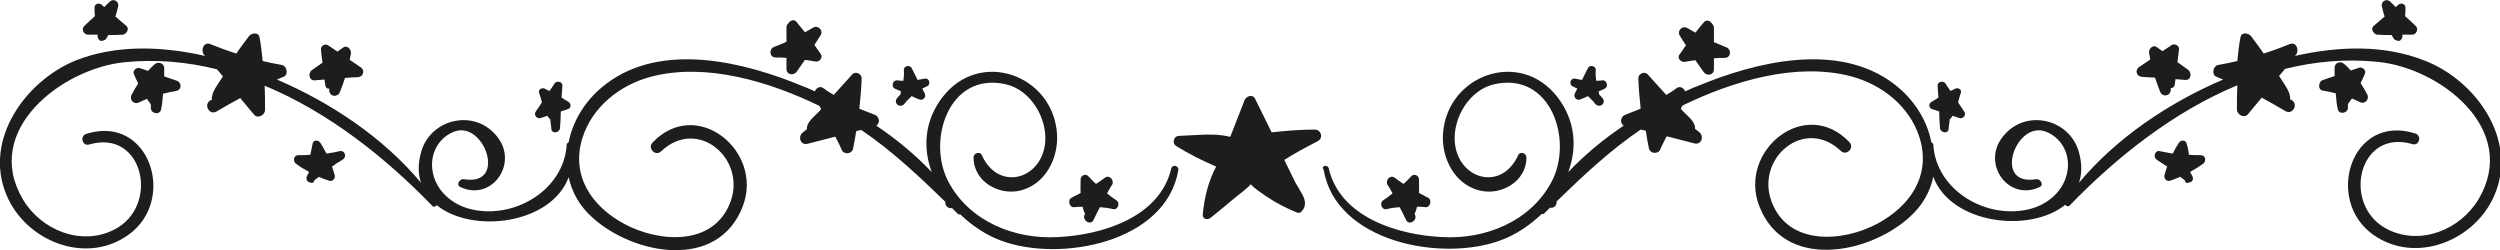
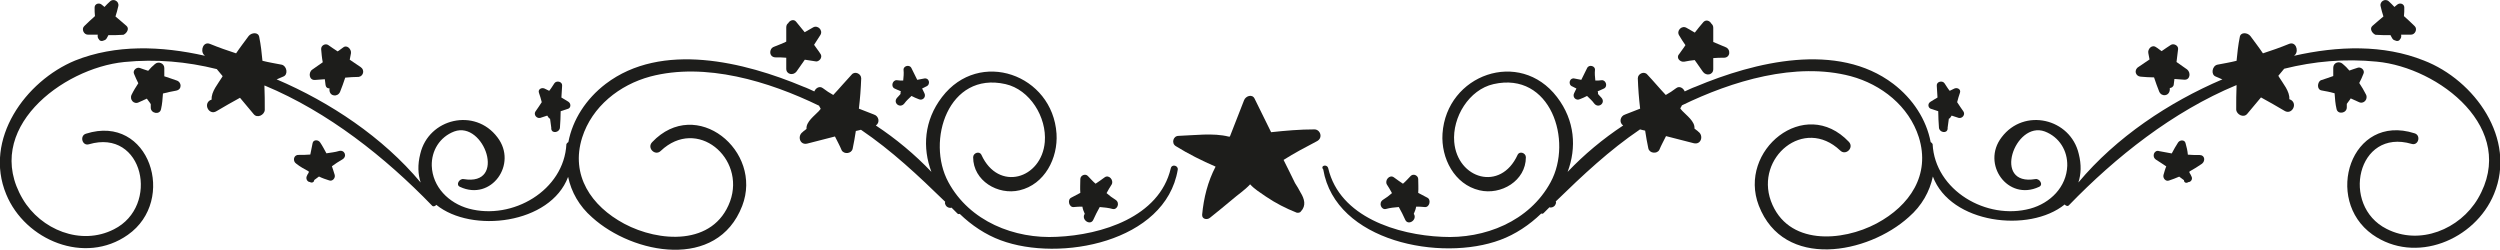
- <svg xmlns="http://www.w3.org/2000/svg" version="1.1" id="Layer_1" x="0px" y="0px" viewBox="0 0 634.8 63.4" style="enable-background:new 0 0 634.8 63.4;" xml:space="preserve">
+ <svg xmlns="http://www.w3.org/2000/svg" version="1.1" id="Layer_1" x="0px" y="0px" viewBox="-900.5 411 2048 204.7" style="enable-background:new -900.5 411 2048 204.7;" xml:space="preserve">
  <style type="text/css">
	.st0{fill:#1D1D1B;}
</style>
  <g>
-     <path class="st0" d="M333.9,32.9c-3.7,0-7.3,0.3-11,0.7c-1.4-2.8-2.8-5.7-4.2-8.5c-0.6-1.3-2.3-0.7-2.7,0.4   c-1.2,3.1-2.4,6.1-3.6,9.2c-0.1,0-0.2,0-0.3,0c-3.9-1-8.8-0.3-12.7-0.2c-1.4,0-1.9,1.9-0.7,2.6c3.2,2,6.6,3.7,10.1,5.2   c-2,3.8-3,7.9-3.4,12.2c-0.1,1.2,1.3,1.4,2,0.8c1.9-1.5,3.8-3.1,5.6-4.6c1.5-1.3,3.2-2.4,4.6-3.9c1.1,1.2,2.7,2.2,4,3.1   c2.5,1.7,5.1,3,7.8,4.1c0.4,0.1,0.9,0,1.1-0.3c1.4-1.5,0.9-3.2-0.1-4.8c-0.4-0.8-0.9-1.6-1.4-2.4c-1-2-1.9-3.9-2.9-5.9   c2.7-1.7,5.5-3.2,8.4-4.7C336.2,35.1,335.4,32.9,333.9,32.9z" />
-     <path class="st0" d="M297.4,42.8c-2.9,12.4-17.6,16.9-28.9,17.4c-10.8,0.6-22.2-3.9-27.6-13.9c-5.7-10.5,0-28.2,14.5-24.9   c6.2,1.4,10.5,8.4,10,14.7c-0.8,9.4-11.8,12.7-16.1,3.3c-0.5-1.1-2.1-0.5-2.1,0.6c0,6,6.3,9.7,11.8,8.4c6.4-1.5,9.8-8.2,9.4-14.4   c-1-15-19.6-21.7-29.1-9.3c-4.6,6-5,12.9-2.7,19c-4.2-4.4-9-8.4-14.1-11.8c1.1-0.7,0.8-2.4-0.5-2.8c-1.3-0.5-2.6-1-3.8-1.5   c0.3-2.6,0.5-5.1,0.6-7.7c0-1.2-1.6-1.9-2.4-1c-1.6,1.7-3.1,3.5-4.7,5.2c-0.9-0.5-1.8-1.1-2.6-1.7c-0.9-0.7-1.9,0-2.2,0.8   c-0.9-0.4-1.9-0.9-2.8-1.2c-15-6.3-36-11.5-50.2-0.7c-5,3.8-8.4,9.1-9.5,14.8c-0.2,0.1-0.4,0.3-0.5,0.5   c-0.6,11.8-13.7,19.4-24.8,16.4c-5.1-1.4-9.2-5.5-9.4-10.9c-0.1-3.8,2-7.3,5.7-8.7c7.6-2.8,13.5,14,2.4,12.1   c-1.1-0.2-2.1,1.5-0.9,2c7.9,3.7,14.7-5.8,9.5-12.6c-5.7-7.6-17.5-4.8-19.6,4.2c-0.7,2.8-0.6,5.2,0.1,7.3   c-9.6-11.5-23-20.4-36.6-26.2c0.6-0.2,1.1-0.5,1.7-0.7c1.3-0.5,0.9-2.7-0.4-3c-1.6-0.3-3.3-0.6-4.9-1c-0.2-2-0.4-4-0.8-6   c-0.2-1.4-2-1.2-2.7-0.3c-1.1,1.5-2.2,2.9-3.2,4.4c-2.2-0.7-4.4-1.5-6.6-2.4c-1.7-0.7-2.5,1.6-1.6,2.7c0.1,0.1,0.2,0.2,0.3,0.3   c-11.1-2.5-22.7-2.9-33,1.2C6.5,20.6-4.2,35.4,1.6,49.4c4.8,11.7,20,18,30.9,10.3C45.1,50.9,38,28.9,21.9,34   c-1.7,0.5-1,3.2,0.7,2.7c13.9-4.1,18.1,15.7,6.4,21.6c-8.4,4.3-18.6,0.1-23.2-7.7C-4.6,33,15.8,17.4,31.6,15.8   c8.1-0.8,15.9-0.1,23.5,1.8c0.5,0.6,1,1.2,1.5,1.8c-0.1,0.1-0.1,0.2-0.2,0.3c-0.9,1.5-2.8,3.7-2.6,5.6c-0.1,0.1-0.2,0.1-0.4,0.2   c-1.8,1.1-0.2,3.9,1.6,2.8c2-1.2,4-2.3,6-3.4c1.2,1.4,2.3,2.8,3.5,4.2c0.9,1.1,2.7,0.2,2.8-1.1c0-2.1,0-4.1-0.1-6.2   c0,0,0.1,0,0.1,0c16.1,6.7,30.6,18.2,42.5,30.5c0.3,0.4,0.9,0.1,1.1-0.2c9,7.3,29,4.9,33.5-7.1c0.8,3.8,2.8,7.4,6.1,10.3   c10.4,9.4,31.8,13.5,38.1-2.9c5.4-14-11.7-28-22.9-16.2c-1.4,1.5,0.8,3.6,2.2,2.2c9.2-8.7,21.6,1.8,17.6,12.8   c-4.2,11.4-18.1,10.4-26.9,5.7c-8.4-4.5-13.7-12.3-10.7-21.9c2.5-7.9,9.5-13.4,17.3-15.5c14-3.7,30.1,1.2,42.9,7.4   c0.1,0.3,0.3,0.5,0.4,0.8c-0.2,0.2-0.3,0.4-0.5,0.6c-1,1.1-3.3,2.7-3.1,4.5c-0.3,0.3-0.7,0.5-1,0.8c-1.4,1-0.7,3.4,1.2,2.9   c2.3-0.6,4.7-1.2,7-1.8c0.6,1.2,1.2,2.3,1.7,3.5c0.6,1.1,2.5,0.9,2.8-0.4c0.3-1.5,0.6-3,0.8-4.5c0.4-0.1,0.9-0.2,1.3-0.3   c7.8,5.3,14.5,11.6,21.4,18.3c-0.1,0.2-0.1,0.4,0,0.6c0.2,0.5,0.4,0.7,0.9,0.9c0.3,0.1,0.5,0.1,0.7,0c0.5,0.5,1,1,1.5,1.5   c0.2,0.2,0.4,0.2,0.6,0.1c3,2.9,6.6,5.3,10.4,6.7c15,5.6,41.9,0.5,45-17.9C299.4,42.1,297.7,41.6,297.4,42.8z" />
-     <path class="st0" d="M44.9,20.5c-1.1-0.4-2.1-0.7-3.2-1.1c0-0.7,0-1.4,0-2.1c0-1.2-1.5-1.8-2.4-1c-0.6,0.5-1.2,1.1-1.7,1.7   c-0.7-0.2-1.4-0.5-2.1-0.7c-0.8-0.3-1.9,0.6-1.5,1.5c0.3,0.8,0.7,1.6,1.1,2.4c-0.6,0.9-1.2,1.9-1.7,2.9c-0.6,1.2,0.6,2.6,1.9,1.9   c0.7-0.3,1.3-0.6,2-0.9c0.3,0.5,0.7,0.9,1,1.4c0,0.3,0,0.6,0,0.9c0,1.5,2.3,1.9,2.6,0.4c0.3-1.3,0.4-2.7,0.5-4   c1.1-0.3,2.2-0.5,3.3-0.7C46.3,22.8,46.1,20.9,44.9,20.5z" />
-     <path class="st0" d="M91.6,17.1c-0.9-0.6-1.9-1.3-2.8-1.9c0.1-0.5,0.2-1,0.3-1.6c0.2-1-1-2.3-2-1.5c-0.5,0.3-0.9,0.7-1.4,1   c-0.8-0.5-1.6-1.1-2.4-1.6c-0.7-0.5-1.9,0.1-1.8,1.1c0.1,1.1,0.2,2.2,0.4,3.3l-2.7,1.9c-1,0.7-0.8,2.7,0.7,2.6   c0.8-0.1,1.7-0.1,2.5-0.2c0.1,0.5,0.1,1,0.2,1.5c0.1,0.6,0.5,0.9,1,0.8c0,0.2,0,0.3,0,0.5c0.1,1.6,2.1,1.8,2.7,0.4   c0.5-1.2,0.9-2.4,1.3-3.6c1.1-0.1,2.3-0.2,3.4-0.2C92.3,19.4,92.7,17.8,91.6,17.1z" />
-     <path class="st0" d="M208.4,13.7c-0.5-0.8-1.1-1.5-1.6-2.3c0.5-0.8,1.1-1.7,1.6-2.5c0.7-1.2-0.7-2.6-1.9-1.9   c-0.7,0.4-1.4,0.8-2.1,1.2c-0.7-0.9-1.5-1.8-2.2-2.7c-0.6-0.7-1.6-0.3-2,0.4c-0.3,0.2-0.5,0.6-0.5,1.1c0,1.2,0,2.4,0,3.6   c-1,0.5-2.1,0.9-3.1,1.3c-1.4,0.5-1.3,2.7,0.4,2.7c0.9,0,1.8,0,2.7,0.1c0,0.9,0,1.8,0,2.8c0,1.5,1.8,1.8,2.6,0.7c0.7-1,1.4-2,2.1-3   c0.9,0.1,1.7,0.3,2.6,0.4C207.9,15.9,209.1,14.7,208.4,13.7z" />
-     <path class="st0" d="M283.4,50.8c-0.8-0.5-1.6-1.1-2.3-1.7c0.4-0.7,0.8-1.5,1.3-2.2c0.6-1.1-0.7-2.6-1.8-1.8   c-0.8,0.6-1.5,1.1-2.3,1.6c-0.7-0.6-1.3-1.3-2-2c-0.7-0.7-1.9-0.1-1.9,0.8c0,1.1-0.1,2.3,0,3.5c-0.8,0.4-1.5,0.8-2.3,1.2   c-1.1,0.5-0.6,2.6,0.7,2.4c0.7-0.1,1.4-0.1,2.1-0.1c0.1,0.6,0.3,1.2,0.6,1.8c0,0.1,0,0.1-0.1,0.2c-0.7,1.5,1.6,2.9,2.3,1.3   c0.5-1.1,1-2.1,1.6-3.2c1.1,0.1,2.2,0.2,3.3,0.5C283.8,53.4,284.6,51.6,283.4,50.8z" />
-     <path class="st0" d="M86.1,38.4c-1,0.3-2.1,0.4-3.2,0.6c-0.5-0.9-1-1.9-1.6-2.8c-0.5-0.7-1.7-0.7-1.9,0.2c-0.2,1-0.4,2-0.6,2.9   c-1,0.1-2,0.1-3,0.1c-1.3,0-1.5,1.6-0.6,2.2c1,0.8,2.1,1.4,3.2,2c0,0.1,0,0.2,0,0.3c-0.2,0.3-0.4,0.6-0.5,0.9   c-0.3,0.7,0.2,1.5,0.8,1.5c0.4,0.3,1.1,0.1,1.1-0.5c0.4-0.3,0.8-0.6,1.2-0.9c0.8,0.4,1.7,0.7,2.6,1c0.8,0.3,1.6-0.6,1.4-1.4   c-0.2-0.8-0.5-1.5-0.7-2.2c0.8-0.6,1.7-1.2,2.6-1.7C88.3,39.8,87.5,38,86.1,38.4z" />
-     <path class="st0" d="M32.1,6.6c-0.9-0.8-1.9-1.6-2.8-2.4c0.3-0.9,0.5-1.7,0.7-2.6c0.3-1.2-1.2-2.1-2.1-1.2c-0.5,0.5-1,0.9-1.4,1.4   c-0.2-0.2-0.5-0.4-0.7-0.6c-0.7-0.6-1.8-0.2-1.8,0.7c0,0.8,0,1.5,0.1,2.2c-0.9,0.8-1.8,1.6-2.7,2.5c-0.8,0.7-0.2,2.2,0.9,2.2   c0.8,0,1.7,0,2.5,0l0,0c-0.1,0.5,0,0.9,0.3,1.2c0.2,0.4,0.7,0.5,1.1,0.3c0.3-0.1,0.6-0.2,0.8-0.5c0.2-0.3,0.3-0.6,0.5-0.9   c1.3,0,2.5,0,3.8-0.1C32.2,8.5,32.9,7.3,32.1,6.6z" />
-     <path class="st0" d="M144.4,25.9c-0.6-0.4-1.2-0.7-1.8-1.1l0.2-3c0.1-1.1-1.5-1.4-2-0.6c-0.4,0.6-0.8,1.3-1.3,1.9   c-0.4-0.2-0.8-0.4-1.2-0.6c-0.7-0.3-1.7,0.2-1.4,1.1c0.3,0.8,0.5,1.6,0.7,2.4c-0.5,0.8-1.1,1.6-1.6,2.4c-0.5,0.8,0.3,1.8,1.2,1.6   c0.6-0.2,1.2-0.4,1.8-0.6c0.1,0.2,0.3,0.4,0.4,0.6c0.1,0.1,0.2,0.2,0.3,0.2c0.1,0.8,0.2,1.5,0.3,2.3c0,0,0,0,0,0h0   c0,0.1,0,0.2,0,0.3c0.2,1.3,2.1,0.9,2.2-0.3c0.1-1.4,0.2-2.8,0.2-4.2c0.6-0.2,1.2-0.4,1.8-0.6C145,27.5,145.1,26.4,144.4,25.9z" />
-     <path class="st0" d="M234.6,20c-0.5,0.1-1,0.2-1.6,0.3c-0.5-1-1-2-1.5-3c-0.5-1-2.1-0.5-2,0.5c0.1,0.9,0,1.8-0.1,2.7   c-0.5,0-1.1,0-1.6-0.1c-1.1-0.1-1.6,1.6-0.6,2.1c0.5,0.2,1,0.5,1.6,0.7c-0.1,0.2-0.1,0.3-0.1,0.5c0,0.1,0,0.1,0,0.2   c-0.3,0.3-0.6,0.7-0.9,1c-1.1,1.3,0.8,2.8,1.9,1.4c0.5-0.7,1.2-1.3,1.8-1.9c0.6,0.3,1.2,0.6,1.8,0.8c1,0.5,2-0.5,1.5-1.5   c-0.2-0.4-0.4-0.8-0.6-1.2c0.3-0.2,0.7-0.3,1-0.5C236.5,21.6,236.1,19.6,234.6,20z" />
-     <path class="st0" d="M337.4,42.8c2.9,12.4,17.6,16.9,28.9,17.4c10.8,0.6,22.2-3.9,27.6-13.9c5.7-10.5,0-28.2-14.5-24.9   c-6.2,1.4-10.5,8.4-10,14.7c0.8,9.4,11.8,12.7,16.1,3.3c0.5-1.1,2.1-0.5,2.1,0.6c0,6-6.3,9.7-11.8,8.4c-6.4-1.5-9.8-8.2-9.4-14.4   c1-15,19.6-21.7,29.1-9.3c4.6,6,5,12.9,2.7,19c4.2-4.4,9-8.4,14.1-11.8c-1.1-0.7-0.8-2.4,0.5-2.8c1.3-0.5,2.6-1,3.8-1.5   c-0.3-2.6-0.5-5.1-0.6-7.7c0-1.2,1.6-1.9,2.4-1c1.6,1.7,3.1,3.5,4.7,5.2c0.9-0.5,1.8-1.1,2.6-1.7c0.9-0.7,1.9,0,2.2,0.8   c0.9-0.4,1.9-0.9,2.8-1.2c15-6.3,36-11.5,50.2-0.7c5,3.8,8.4,9.1,9.5,14.8c0.2,0.1,0.4,0.3,0.5,0.5c0.6,11.8,13.7,19.4,24.8,16.4   c5.1-1.4,9.2-5.5,9.4-10.9c0.1-3.8-2-7.3-5.7-8.7c-7.6-2.8-13.5,14-2.4,12.1c1.1-0.2,2.1,1.5,0.9,2c-7.9,3.7-14.7-5.8-9.5-12.6   c5.7-7.6,17.5-4.8,19.6,4.2c0.7,2.8,0.6,5.2-0.1,7.3c9.6-11.5,23-20.4,36.6-26.2c-0.6-0.2-1.1-0.5-1.7-0.7c-1.3-0.5-0.9-2.7,0.4-3   c1.6-0.3,3.3-0.6,4.9-1c0.2-2,0.4-4,0.8-6c0.2-1.4,2-1.2,2.7-0.3c1.1,1.5,2.2,2.9,3.2,4.4c2.2-0.7,4.4-1.5,6.6-2.4   c1.7-0.7,2.5,1.6,1.6,2.7c-0.1,0.1-0.2,0.2-0.3,0.3c11.1-2.5,22.7-2.9,33,1.2c12.9,5,23.6,19.9,17.8,33.9   c-4.8,11.7-20,18-30.9,10.3c-12.5-8.9-5.5-30.9,10.7-25.7c1.7,0.5,1,3.2-0.7,2.7c-13.9-4.1-18.1,15.7-6.4,21.6   c8.4,4.3,18.6,0.1,23.2-7.7c10.4-17.7-9.9-33.3-25.7-34.8c-8.1-0.8-15.9-0.1-23.5,1.8c-0.5,0.6-1,1.2-1.5,1.8   c0.1,0.1,0.1,0.2,0.2,0.3c0.9,1.5,2.8,3.7,2.6,5.6c0.1,0.1,0.2,0.1,0.4,0.2c1.8,1.1,0.2,3.9-1.6,2.8c-2-1.2-4-2.3-6-3.4   c-1.2,1.4-2.3,2.8-3.5,4.2c-0.9,1.1-2.7,0.2-2.8-1.1c0-2.1,0-4.1,0.1-6.2c0,0-0.1,0-0.1,0c-16.1,6.7-30.6,18.2-42.5,30.5   c-0.3,0.4-0.9,0.1-1.1-0.2c-9,7.3-29,4.9-33.5-7.1c-0.8,3.8-2.8,7.4-6.1,10.3c-10.4,9.4-31.8,13.5-38.1-2.9   c-5.4-14,11.7-28,22.9-16.2c1.4,1.5-0.8,3.6-2.2,2.2c-9.2-8.7-21.6,1.8-17.6,12.8c4.2,11.4,18.1,10.4,26.9,5.7   c8.4-4.5,13.7-12.3,10.7-21.9c-2.5-7.9-9.5-13.4-17.3-15.5c-14-3.7-30.1,1.2-42.9,7.4c-0.1,0.3-0.3,0.5-0.4,0.8   c0.2,0.2,0.3,0.4,0.5,0.6c1,1.1,3.3,2.7,3.1,4.5c0.3,0.3,0.7,0.5,1,0.8c1.4,1,0.7,3.4-1.2,2.9c-2.3-0.6-4.7-1.2-7-1.8   c-0.6,1.2-1.2,2.3-1.7,3.5c-0.6,1.1-2.5,0.9-2.8-0.4c-0.3-1.5-0.6-3-0.8-4.5c-0.4-0.1-0.9-0.2-1.3-0.3   c-7.8,5.3-14.5,11.6-21.4,18.3c0.1,0.2,0.1,0.4,0,0.6c-0.2,0.5-0.4,0.7-0.9,0.9c-0.3,0.1-0.5,0.1-0.7,0c-0.5,0.5-1,1-1.5,1.5   c-0.2,0.2-0.4,0.2-0.6,0.1c-3,2.9-6.6,5.3-10.4,6.7c-15,5.6-41.9,0.5-45-17.9C335.3,42.1,337.1,41.6,337.4,42.8z" />
-     <path class="st0" d="M589.8,23c1.1,0.2,2.2,0.4,3.3,0.7c0.1,1.4,0.2,2.7,0.5,4c0.3,1.5,2.6,1.1,2.6-0.4c0-0.3,0-0.6,0-0.9   c0.3-0.5,0.7-0.9,1-1.4c0.7,0.3,1.3,0.6,2,0.9c1.3,0.7,2.5-0.7,1.9-1.9c-0.5-1-1.1-2-1.7-2.9c0.4-0.8,0.8-1.6,1.1-2.4   c0.4-0.9-0.7-1.8-1.5-1.5c-0.7,0.2-1.4,0.5-2.1,0.7c-0.5-0.6-1.1-1.2-1.7-1.7c-0.9-0.8-2.4-0.3-2.4,1c0,0.7,0,1.4,0,2.1   c-1.1,0.4-2.1,0.7-3.2,1.1C588.7,20.9,588.5,22.8,589.8,23z" />
-     <path class="st0" d="M543.8,19.5c1.1,0.1,2.3,0.2,3.4,0.2c0.4,1.2,0.8,2.4,1.3,3.6c0.6,1.4,2.5,1.2,2.7-0.4c0-0.2,0-0.3,0-0.5   c0.4,0,0.9-0.3,1-0.8c0.1-0.5,0.1-1,0.2-1.5c0.8,0.1,1.7,0.1,2.5,0.2c1.5,0.1,1.7-1.8,0.7-2.6l-2.7-1.9c0.1-1.1,0.3-2.2,0.4-3.3   c0.1-0.9-1.1-1.5-1.8-1.1c-0.8,0.5-1.6,1.1-2.4,1.6c-0.5-0.3-0.9-0.7-1.4-1c-1.1-0.8-2.2,0.5-2,1.5c0.1,0.5,0.2,1,0.3,1.6   c-0.9,0.6-1.9,1.3-2.8,1.9C542,17.8,542.5,19.4,543.8,19.5z" />
-     <path class="st0" d="M427.9,15.7c0.9-0.2,1.7-0.3,2.6-0.4c0.7,1,1.4,2,2.1,3c0.8,1.1,2.6,0.8,2.6-0.7c0-0.9,0-1.8,0-2.8   c0.9-0.1,1.8-0.1,2.7-0.1c1.7,0,1.8-2.2,0.4-2.7c-1-0.4-2.1-0.9-3.1-1.3c0-1.2,0-2.4,0-3.6c0-0.5-0.2-0.8-0.5-1.1   c-0.4-0.7-1.3-1.1-2-0.4c-0.8,0.9-1.5,1.8-2.2,2.7c-0.7-0.4-1.4-0.8-2.1-1.2c-1.2-0.7-2.6,0.7-1.9,1.9c0.5,0.9,1.1,1.7,1.6,2.5   c-0.5,0.8-1.1,1.5-1.6,2.3C425.7,14.7,426.8,15.9,427.9,15.7z" />
-     <path class="st0" d="M351.3,50.8c0.8-0.5,1.6-1.1,2.3-1.7c-0.4-0.7-0.8-1.5-1.3-2.2c-0.6-1.1,0.7-2.6,1.8-1.8   c0.8,0.6,1.5,1.1,2.3,1.6c0.7-0.6,1.3-1.3,2-2c0.7-0.7,1.9-0.1,1.9,0.8c0,1.1,0.1,2.3,0,3.5c0.8,0.4,1.5,0.8,2.3,1.2   c1.1,0.5,0.6,2.6-0.7,2.4c-0.7-0.1-1.4-0.1-2.1-0.1c-0.1,0.6-0.3,1.2-0.6,1.8c0,0.1,0,0.1,0.1,0.2c0.7,1.5-1.6,2.9-2.3,1.3   c-0.5-1.1-1-2.1-1.6-3.2c-1.1,0.1-2.2,0.2-3.3,0.5C350.9,53.4,350.1,51.6,351.3,50.8z" />
-     <path class="st0" d="M547.7,40.6c0.9,0.6,1.7,1.1,2.6,1.7c-0.3,0.7-0.5,1.5-0.7,2.2c-0.2,0.8,0.6,1.7,1.4,1.4   c0.9-0.3,1.7-0.6,2.6-1c0.4,0.3,0.8,0.6,1.2,0.9c0,0.7,0.7,0.8,1.1,0.5c0.7,0,1.2-0.8,0.8-1.5c-0.1-0.3-0.3-0.6-0.5-0.9   c0-0.1,0-0.2,0-0.3c1.1-0.6,2.2-1.3,3.2-2c0.9-0.7,0.7-2.2-0.6-2.2c-1,0-2,0-3-0.1c-0.1-1-0.3-2-0.6-2.9c-0.2-0.9-1.4-0.9-1.9-0.2   c-0.6,0.9-1.1,1.8-1.6,2.8c-1.1-0.2-2.1-0.4-3.2-0.6C547.3,38,546.5,39.8,547.7,40.6z" />
-     <path class="st0" d="M602.7,6.6c0.9-0.8,1.9-1.6,2.8-2.4c-0.3-0.9-0.5-1.7-0.7-2.6c-0.3-1.2,1.2-2.1,2.1-1.2c0.5,0.5,1,0.9,1.4,1.4   c0.2-0.2,0.5-0.4,0.7-0.6c0.7-0.6,1.8-0.2,1.8,0.7c0,0.8,0,1.5-0.1,2.2c0.9,0.8,1.8,1.6,2.7,2.5c0.8,0.7,0.2,2.2-0.9,2.2   c-0.8,0-1.7,0-2.5,0l0,0c0.1,0.5,0,0.9-0.3,1.2c-0.2,0.4-0.7,0.5-1.1,0.3c-0.3-0.1-0.6-0.2-0.8-0.5c-0.2-0.3-0.3-0.6-0.5-0.9   c-1.3,0-2.5,0-3.8-0.1C602.6,8.5,601.9,7.3,602.7,6.6z" />
-     <path class="st0" d="M490.4,25.9c0.6-0.4,1.2-0.7,1.8-1.1l-0.2-3c-0.1-1.1,1.5-1.4,2-0.6c0.4,0.6,0.8,1.3,1.3,1.9   c0.4-0.2,0.8-0.4,1.2-0.6c0.7-0.3,1.7,0.2,1.4,1.1c-0.3,0.8-0.5,1.6-0.7,2.4c0.5,0.8,1.1,1.6,1.6,2.4c0.5,0.8-0.3,1.8-1.2,1.6   c-0.6-0.2-1.2-0.4-1.8-0.6c-0.1,0.2-0.3,0.4-0.4,0.6c-0.1,0.1-0.2,0.2-0.3,0.2c-0.1,0.8-0.2,1.5-0.3,2.3c0,0,0,0,0,0h0   c0,0.1,0,0.2,0,0.3c-0.2,1.3-2.1,0.9-2.2-0.3c-0.1-1.4-0.2-2.8-0.2-4.2c-0.6-0.2-1.2-0.4-1.8-0.6C489.8,27.5,489.6,26.4,490.4,25.9   z" />
-     <path class="st0" d="M400.1,20c0.5,0.1,1,0.2,1.6,0.3c0.5-1,1-2,1.5-3c0.5-1,2.1-0.5,2,0.5c-0.1,0.9,0,1.8,0.1,2.7   c0.5,0,1.1,0,1.6-0.1c1.1-0.1,1.6,1.6,0.6,2.1c-0.5,0.2-1,0.5-1.6,0.7c0.1,0.2,0.1,0.3,0.1,0.5c0,0.1,0,0.1,0,0.2   c0.3,0.3,0.6,0.7,0.9,1c1.1,1.3-0.8,2.8-1.9,1.4c-0.5-0.7-1.2-1.3-1.8-1.9c-0.6,0.3-1.2,0.6-1.8,0.8c-1,0.5-2-0.5-1.5-1.5   c0.2-0.4,0.4-0.8,0.6-1.2c-0.3-0.2-0.7-0.3-1-0.5C398.2,21.6,398.7,19.6,400.1,20z" />
+     <path class="st0" d="M176.3,517c-11.9,0-23.5,1-35.5,2.3c-4.5-9-9-18.4-13.5-27.4c-1.9-4.2-7.4-2.3-8.7,1.3   c-3.9,10-7.7,19.7-11.6,29.7c-0.3,0-0.6,0-1,0c-12.6-3.2-28.4-1-41-0.6c-4.5,0-6.1,6.1-2.3,8.4c10.3,6.4,21.3,11.9,32.6,16.8   c-6.4,12.3-9.7,25.5-11,39.3c-0.3,3.9,4.2,4.5,6.4,2.6c6.1-4.8,12.3-10,18.1-14.8c4.8-4.2,10.3-7.7,14.8-12.6   c3.5,3.9,8.7,7.1,12.9,10c8.1,5.5,16.4,9.7,25.2,13.2c1.3,0.3,2.9,0,3.5-1c4.5-4.8,2.9-10.3-0.3-15.5c-1.3-2.6-2.9-5.2-4.5-7.7   c-3.2-6.4-6.1-12.6-9.4-19c8.7-5.5,17.7-10.3,27.1-15.2C183.7,524.1,181.1,517,176.3,517z" />
+     <path class="st0" d="M58.6,548.9c-9.4,40-56.8,54.5-93.2,56.1c-34.8,1.9-71.6-12.6-89-44.8c-18.4-33.9,0-90.9,46.8-80.3   c20,4.5,33.9,27.1,32.2,47.4c-2.6,30.3-38,41-51.9,10.6c-1.6-3.5-6.8-1.6-6.8,1.9c0,19.3,20.3,31.3,38,27.1   c20.6-4.8,31.6-26.4,30.3-46.4c-3.2-48.4-63.2-70-93.8-30c-14.8,19.3-16.1,41.6-8.7,61.3c-13.5-14.2-29-27.1-45.5-38   c3.5-2.3,2.6-7.7-1.6-9c-4.2-1.6-8.4-3.2-12.3-4.8c1-8.4,1.6-16.4,1.9-24.8c0-3.9-5.2-6.1-7.7-3.2c-5.2,5.5-10,11.3-15.2,16.8   c-2.9-1.6-5.8-3.5-8.4-5.5c-2.9-2.3-6.1,0-7.1,2.6c-2.9-1.3-6.1-2.9-9-3.9c-48.4-20.3-116.1-37.1-161.9-2.3   c-16.1,12.3-27.1,29.3-30.6,47.7c-0.6,0.3-1.3,1-1.6,1.6c-1.9,38-44.2,62.6-80,52.9c-16.4-4.5-29.7-17.7-30.3-35.1   c-0.3-12.3,6.4-23.5,18.4-28.1c24.5-9,43.5,45.1,7.7,39c-3.5-0.6-6.8,4.8-2.9,6.4c25.5,11.9,47.4-18.7,30.6-40.6   c-18.4-24.5-56.4-15.5-63.2,13.5c-2.3,9-1.9,16.8,0.3,23.5c-31-37.1-74.2-65.8-118-84.5c1.9-0.6,3.5-1.6,5.5-2.3   c4.2-1.6,2.9-8.7-1.3-9.7c-5.2-1-10.6-1.9-15.8-3.2c-0.6-6.4-1.3-12.9-2.6-19.3c-0.6-4.5-6.4-3.9-8.7-1c-3.5,4.8-7.1,9.4-10.3,14.2   c-7.1-2.3-14.2-4.8-21.3-7.7c-5.5-2.3-8.1,5.2-5.2,8.7c0.3,0.3,0.6,0.6,1,1c-35.8-8.1-73.2-9.4-106.4,3.9   c-40.6,16.8-75.1,64.5-56.4,109.6c15.5,37.7,64.5,58,99.6,33.2c40.6-28.4,17.7-99.3-34.2-82.9c-5.5,1.6-3.2,10.3,2.3,8.7   c44.8-13.2,58.4,50.6,20.6,69.6c-27.1,13.9-60,0.3-74.8-24.8c-33.5-56.8,32.2-107.1,83.2-112.2c26.1-2.6,51.3-0.3,75.8,5.8   c1.6,1.9,3.2,3.9,4.8,5.8c-0.3,0.3-0.3,0.6-0.6,1c-2.9,4.8-9,11.9-8.4,18.1c-0.3,0.3-0.6,0.3-1.3,0.6c-5.8,3.5-0.6,12.6,5.2,9   c6.4-3.9,12.9-7.4,19.3-11c3.9,4.5,7.4,9,11.3,13.5c2.9,3.5,8.7,0.6,9-3.5c0-6.8,0-13.2-0.3-20h0.3c51.9,21.6,98.7,58.7,137,98.3   c1,1.3,2.9,0.3,3.5-0.6c29,23.5,93.5,15.8,108-22.9c2.6,12.3,9,23.9,19.7,33.2c33.5,30.3,102.5,43.5,122.9-9.4   c17.4-45.1-37.7-90.3-73.8-52.2c-4.5,4.8,2.6,11.6,7.1,7.1c29.7-28.1,69.6,5.8,56.8,41.3c-13.5,36.8-58.4,33.5-86.7,18.4   c-27.1-14.5-44.2-39.7-34.5-70.6c8.1-25.5,30.6-43.2,55.8-50c45.1-11.9,97.1,3.9,138.3,23.9c0.3,1,1,1.6,1.3,2.6   c-0.6,0.6-1,1.3-1.6,1.9c-3.2,3.5-10.6,8.7-10,14.5c-1,1-2.3,1.6-3.2,2.6c-4.5,3.2-2.3,11,3.9,9.4c7.4-1.9,15.2-3.9,22.6-5.8   c1.9,3.9,3.9,7.4,5.5,11.3c1.9,3.5,8.1,2.9,9-1.3c1-4.8,1.9-9.7,2.6-14.5c1.3-0.3,2.9-0.6,4.2-1c25.2,17.1,46.8,37.4,69,59   c-0.3,0.6-0.3,1.3,0,1.9c0.6,1.6,1.3,2.3,2.9,2.9c1,0.3,1.6,0.3,2.3,0c1.6,1.6,3.2,3.2,4.8,4.8c0.6,0.6,1.3,0.6,1.9,0.3   c9.7,9.4,21.3,17.1,33.5,21.6c48.4,18.1,135.1,1.6,145.1-57.7C65,546.7,59.5,545,58.6,548.9z" />
+     <path class="st0" d="M-755.6,477c-3.5-1.3-6.8-2.3-10.3-3.5c0-2.3,0-4.5,0-6.8c0-3.9-4.8-5.8-7.7-3.2c-1.9,1.6-3.9,3.5-5.5,5.5   c-2.3-0.6-4.5-1.6-6.8-2.3c-2.6-1-6.1,1.9-4.8,4.8c1,2.6,2.3,5.2,3.5,7.7c-1.9,2.9-3.9,6.1-5.5,9.4c-1.9,3.9,1.9,8.4,6.1,6.1   c2.3-1,4.2-1.9,6.4-2.9c1,1.6,2.3,2.9,3.2,4.5c0,1,0,1.9,0,2.9c0,4.8,7.4,6.1,8.4,1.3c1-4.2,1.3-8.7,1.6-12.9   c3.5-1,7.1-1.6,10.6-2.3C-751.1,484.4-751.7,478.3-755.6,477z" />
+     <path class="st0" d="M-605,466c-2.9-1.9-6.1-4.2-9-6.1c0.3-1.6,0.6-3.2,1-5.2c0.6-3.2-3.2-7.4-6.4-4.8c-1.6,1-2.9,2.3-4.5,3.2   c-2.6-1.6-5.2-3.5-7.7-5.2c-2.3-1.6-6.1,0.3-5.8,3.5c0.3,3.5,0.6,7.1,1.3,10.6l-8.7,6.1c-3.2,2.3-2.6,8.7,2.3,8.4   c2.6-0.3,5.5-0.3,8.1-0.6c0.3,1.6,0.3,3.2,0.6,4.8c0.3,1.9,1.6,2.9,3.2,2.6c0,0.6,0,1,0,1.6c0.3,5.2,6.8,5.8,8.7,1.3   c1.6-3.9,2.9-7.7,4.2-11.6c3.5-0.3,7.4-0.6,11-0.6C-602.8,473.5-601.5,468.3-605,466z" />
+     <path class="st0" d="M-228.4,455.1c-1.6-2.6-3.5-4.8-5.2-7.4c1.6-2.6,3.5-5.5,5.2-8.1c2.3-3.9-2.3-8.4-6.1-6.1   c-2.3,1.3-4.5,2.6-6.8,3.9c-2.3-2.9-4.8-5.8-7.1-8.7c-1.9-2.3-5.2-1-6.4,1.3c-1,0.6-1.6,1.9-1.6,3.5c0,3.9,0,7.7,0,11.6   c-3.2,1.6-6.8,2.9-10,4.2c-4.5,1.6-4.2,8.7,1.3,8.7c2.9,0,5.8,0,8.7,0.3c0,2.9,0,5.8,0,9c0,4.8,5.8,5.8,8.4,2.3   c2.3-3.2,4.5-6.4,6.8-9.7c2.9,0.3,5.5,1,8.4,1.3C-230,462.2-226.1,458.3-228.4,455.1z" />
+     <path class="st0" d="M13.4,574.7c-2.6-1.6-5.2-3.5-7.4-5.5c1.3-2.3,2.6-4.8,4.2-7.1c1.9-3.5-2.3-8.4-5.8-5.8   c-2.6,1.9-4.8,3.5-7.4,5.2c-2.3-1.9-4.2-4.2-6.4-6.4s-6.1-0.3-6.1,2.6c0,3.5-0.3,7.4,0,11.3c-2.6,1.3-4.8,2.6-7.4,3.9   c-3.5,1.6-1.9,8.4,2.3,7.7c2.3-0.3,4.5-0.3,6.8-0.3c0.3,1.9,1,3.9,1.9,5.8c0,0.3,0,0.3-0.3,0.6c-2.3,4.8,5.2,9.4,7.4,4.2   c1.6-3.5,3.2-6.8,5.2-10.3c3.5,0.3,7.1,0.6,10.6,1.6C14.7,583.1,17.3,577.3,13.4,574.7z" />
+     <path class="st0" d="M-622.8,534.7c-3.2,1-6.8,1.3-10.3,1.9c-1.6-2.9-3.2-6.1-5.2-9c-1.6-2.3-5.5-2.3-6.1,0.6   c-0.6,3.2-1.3,6.4-1.9,9.4c-3.2,0.3-6.4,0.3-9.7,0.3c-4.2,0-4.8,5.2-1.9,7.1c3.2,2.6,6.8,4.5,10.3,6.4c0,0.3,0,0.6,0,1   c-0.6,1-1.3,1.9-1.6,2.9c-1,2.3,0.6,4.8,2.6,4.8c1.3,1,3.5,0.3,3.5-1.6c1.3-1,2.6-1.9,3.9-2.9c2.6,1.3,5.5,2.3,8.4,3.2   c2.6,1,5.2-1.9,4.5-4.5s-1.6-4.8-2.3-7.1c2.6-1.9,5.5-3.9,8.4-5.5C-615.7,539.2-618.2,533.4-622.8,534.7z" />
+     <path class="st0" d="M-796.9,432.2c-2.9-2.6-6.1-5.2-9-7.7c1-2.9,1.6-5.5,2.3-8.4c1-3.9-3.9-6.8-6.8-3.9c-1.6,1.6-3.2,2.9-4.5,4.5   c-0.6-0.6-1.6-1.3-2.3-1.9c-2.3-1.9-5.8-0.6-5.8,2.3c0,2.6,0,4.8,0.3,7.1c-2.9,2.6-5.8,5.2-8.7,8.1c-2.6,2.3-0.6,7.1,2.9,7.1   c2.6,0,5.5,0,8.1,0l0,0c-0.3,1.6,0,2.9,1,3.9c0.6,1.3,2.3,1.6,3.5,1c1-0.3,1.9-0.6,2.6-1.6s1-1.9,1.6-2.9c4.2,0,8.1,0,12.3-0.3   C-796.6,438.3-794.3,434.4-796.9,432.2z" />
+     <path class="st0" d="M-434.8,494.4c-1.9-1.3-3.9-2.3-5.8-3.5l0.6-9.7c0.3-3.5-4.8-4.5-6.4-1.9c-1.3,1.9-2.6,4.2-4.2,6.1   c-1.3-0.6-2.6-1.3-3.9-1.9c-2.3-1-5.5,0.6-4.5,3.5c1,2.6,1.6,5.2,2.3,7.7c-1.6,2.6-3.5,5.2-5.2,7.7c-1.6,2.6,1,5.8,3.9,5.2   c1.9-0.6,3.9-1.3,5.8-1.9c0.3,0.6,1,1.3,1.3,1.9c0.3,0.3,0.6,0.6,1,0.6c0.3,2.6,0.6,4.8,1,7.4l0,0l0,0c0,0.3,0,0.6,0,1   c0.6,4.2,6.8,2.9,7.1-1c0.3-4.5,0.6-9,0.6-13.5c1.9-0.6,3.9-1.3,5.8-1.9C-432.8,499.6-432.5,496-434.8,494.4z" />
+     <path class="st0" d="M-143.9,475.4c-1.6,0.3-3.2,0.6-5.2,1c-1.6-3.2-3.2-6.4-4.8-9.7c-1.6-3.2-6.8-1.6-6.4,1.6   c0.3,2.9,0,5.8-0.3,8.7c-1.6,0-3.5,0-5.2-0.3c-3.5-0.3-5.2,5.2-1.9,6.8c1.6,0.6,3.2,1.6,5.2,2.3c-0.3,0.6-0.3,1-0.3,1.6   c0,0.3,0,0.3,0,0.6c-1,1-1.9,2.3-2.9,3.2c-3.5,4.2,2.6,9,6.1,4.5c1.6-2.3,3.9-4.2,5.8-6.1c1.9,1,3.9,1.9,5.8,2.6   c3.2,1.6,6.4-1.6,4.8-4.8c-0.6-1.3-1.3-2.6-1.9-3.9c1-0.6,2.3-1,3.2-1.6C-137.8,480.5-139.1,474.1-143.9,475.4z" />
+     <path class="st0" d="M187.6,548.9c9.4,40,56.8,54.5,93.2,56.1c34.8,1.9,71.6-12.6,89-44.8c18.4-33.9,0-90.9-46.8-80.3   c-20,4.5-33.9,27.1-32.2,47.4c2.6,30.3,38,41,51.9,10.6c1.6-3.5,6.8-1.6,6.8,1.9c0,19.3-20.3,31.3-38,27.1   c-20.6-4.8-31.6-26.4-30.3-46.4c3.2-48.4,63.2-70,93.8-30c14.8,19.3,16.1,41.6,8.7,61.3c13.5-14.2,29-27.1,45.5-38   c-3.5-2.3-2.6-7.7,1.6-9c4.2-1.6,8.4-3.2,12.3-4.8c-1-8.4-1.6-16.4-1.9-24.8c0-3.9,5.2-6.1,7.7-3.2c5.2,5.5,10,11.3,15.2,16.8   c2.9-1.6,5.8-3.5,8.4-5.5c2.9-2.3,6.1,0,7.1,2.6c2.9-1.3,6.1-2.9,9-3.9c48.4-20.3,116.1-37.1,161.9-2.3   c16.1,12.3,27.1,29.3,30.6,47.7c0.6,0.3,1.3,1,1.6,1.6c1.9,38,44.2,62.6,80,52.9c16.4-4.5,29.7-17.7,30.3-35.1   c0.3-12.3-6.4-23.5-18.4-28.1c-24.5-9-43.5,45.1-7.7,39c3.5-0.6,6.8,4.8,2.9,6.4c-25.5,11.9-47.4-18.7-30.6-40.6   c18.4-24.5,56.4-15.5,63.2,13.5c2.3,9,1.9,16.8-0.3,23.5c31-37.1,74.2-65.8,118-84.5c-1.9-0.6-3.5-1.6-5.5-2.3   c-4.2-1.6-2.9-8.7,1.3-9.7c5.2-1,10.6-1.9,15.8-3.2c0.6-6.4,1.3-12.9,2.6-19.3c0.6-4.5,6.4-3.9,8.7-1c3.5,4.8,7.1,9.4,10.3,14.2   c7.1-2.3,14.2-4.8,21.3-7.7c5.5-2.3,8.1,5.2,5.2,8.7c-0.3,0.3-0.6,0.6-1,1c35.8-8.1,73.2-9.4,106.4,3.9   c41.6,16.1,76.1,64.2,57.4,109.3c-15.5,37.7-64.5,58-99.6,33.2c-40.3-28.7-17.7-99.6,34.5-82.9c5.5,1.6,3.2,10.3-2.3,8.7   c-44.8-13.2-58.4,50.6-20.6,69.6c27.1,13.9,60,0.3,74.8-24.8c33.5-57.1-31.9-107.4-82.9-112.2c-26.1-2.6-51.3-0.3-75.8,5.8   c-1.6,1.9-3.2,3.9-4.8,5.8c0.3,0.3,0.3,0.6,0.6,1c2.9,4.8,9,11.9,8.4,18.1c0.3,0.3,0.6,0.3,1.3,0.6c5.8,3.5,0.6,12.6-5.2,9   c-6.4-3.9-12.9-7.4-19.3-11c-3.9,4.5-7.4,9-11.3,13.5c-2.9,3.5-8.7,0.6-9-3.5c0-6.8,0-13.2,0.3-20h-0.3   c-51.9,21.6-98.7,58.7-137,98.3c-1,1.3-2.9,0.3-3.5-0.6c-29,23.5-93.5,15.8-108-22.9c-2.6,12.3-9,23.9-19.7,33.2   c-33.5,30.3-102.5,43.5-122.9-9.4c-17.4-45.1,37.7-90.3,73.8-52.2c4.5,4.8-2.6,11.6-7.1,7.1c-29.7-28.1-69.6,5.8-56.8,41.3   c13.5,36.8,58.4,33.5,86.7,18.4c27.1-14.5,44.2-39.7,34.5-70.6c-8.1-25.5-30.6-43.2-55.8-50c-45.1-11.9-97.1,3.9-138.3,23.9   c-0.3,1-1,1.6-1.3,2.6c0.6,0.6,1,1.3,1.6,1.9c3.2,3.5,10.6,8.7,10,14.5c1,1,2.3,1.6,3.2,2.6c4.5,3.2,2.3,11-3.9,9.4   c-7.4-1.9-15.2-3.9-22.6-5.8c-1.9,3.9-3.9,7.4-5.5,11.3c-1.9,3.5-8.1,2.9-9-1.3c-1-4.8-1.9-9.7-2.6-14.5c-1.3-0.3-2.9-0.6-4.2-1   c-25.2,17.1-46.8,37.4-69,59c0.3,0.6,0.3,1.3,0,1.9c-0.6,1.6-1.3,2.3-2.9,2.9c-1,0.3-1.6,0.3-2.3,0c-1.6,1.6-3.2,3.2-4.8,4.8   c-0.6,0.6-1.3,0.6-1.9,0.3c-9.7,9.4-21.3,17.1-33.5,21.6c-48.4,18.1-135.1,1.6-145.1-57.7C180.8,546.7,186.6,545,187.6,548.9z" />
+     <path class="st0" d="M1001.4,485.1c3.5,0.6,7.1,1.3,10.6,2.3c0.3,4.5,0.6,8.7,1.6,12.9c1,4.8,8.4,3.5,8.4-1.3c0-1,0-1.9,0-2.9   c1-1.6,2.3-2.9,3.2-4.5c2.3,1,4.2,1.9,6.4,2.9c4.2,2.3,8.1-2.3,6.1-6.1c-1.6-3.2-3.5-6.4-5.5-9.4c1.3-2.6,2.6-5.2,3.5-7.7   c1.3-2.9-2.3-5.8-4.8-4.8c-2.3,0.6-4.5,1.6-6.8,2.3c-1.6-1.9-3.5-3.9-5.5-5.5c-2.9-2.6-7.7-1-7.7,3.2c0,2.3,0,4.5,0,6.8   c-3.5,1.3-6.8,2.3-10.3,3.5C997.9,478.3,997.2,484.4,1001.4,485.1z" />
+     <path class="st0" d="M853.1,473.8c3.5,0.3,7.4,0.6,11,0.6c1.3,3.9,2.6,7.7,4.2,11.6c1.9,4.5,8.1,3.9,8.7-1.3c0-0.6,0-1,0-1.6   c1.3,0,2.9-1,3.2-2.6c0.3-1.6,0.3-3.2,0.6-4.8c2.6,0.3,5.5,0.3,8.1,0.6c4.8,0.3,5.5-5.8,2.3-8.4l-8.7-6.1c0.3-3.5,1-7.1,1.3-10.6   c0.3-2.9-3.5-4.8-5.8-3.5c-2.6,1.6-5.2,3.5-7.7,5.2c-1.6-1-2.9-2.3-4.5-3.2c-3.5-2.6-7.1,1.6-6.4,4.8c0.3,1.6,0.6,3.2,1,5.2   c-2.9,1.9-6.1,4.2-9,6.1C847.3,468.3,848.9,473.5,853.1,473.8z" />
+     <path class="st0" d="M479.4,461.5c2.9-0.6,5.5-1,8.4-1.3c2.3,3.2,4.5,6.4,6.8,9.7c2.6,3.5,8.4,2.6,8.4-2.3c0-2.9,0-5.8,0-9   c2.9-0.3,5.8-0.3,8.7-0.3c5.5,0,5.8-7.1,1.3-8.7c-3.2-1.3-6.8-2.9-10-4.2c0-3.9,0-7.7,0-11.6c0-1.6-0.6-2.6-1.6-3.5   c-1.3-2.3-4.2-3.5-6.4-1.3c-2.6,2.9-4.8,5.8-7.1,8.7c-2.3-1.3-4.5-2.6-6.8-3.9c-3.9-2.3-8.4,2.3-6.1,6.1c1.6,2.9,3.5,5.5,5.2,8.1   c-1.6,2.6-3.5,4.8-5.2,7.4C472.3,458.3,475.8,462.2,479.4,461.5z" />
+     <path class="st0" d="M232.4,574.7c2.6-1.6,5.2-3.5,7.4-5.5c-1.3-2.3-2.6-4.8-4.2-7.1c-1.9-3.5,2.3-8.4,5.8-5.8   c2.6,1.9,4.8,3.5,7.4,5.2c2.3-1.9,4.2-4.2,6.4-6.4s6.1-0.3,6.1,2.6c0,3.5,0.3,7.4,0,11.3c2.6,1.3,4.8,2.6,7.4,3.9   c3.5,1.6,1.9,8.4-2.3,7.7c-2.3-0.3-4.5-0.3-6.8-0.3c-0.3,1.9-1,3.9-1.9,5.8c0,0.3,0,0.3,0.3,0.6c2.3,4.8-5.2,9.4-7.4,4.2   c-1.6-3.5-3.2-6.8-5.2-10.3c-3.5,0.3-7.1,0.6-10.6,1.6C231.1,583.1,228.5,577.3,232.4,574.7z" />
+     <path class="st0" d="M865.7,541.8c2.9,1.9,5.5,3.5,8.4,5.5c-1,2.3-1.6,4.8-2.3,7.1c-0.6,2.6,1.9,5.5,4.5,4.5c2.9-1,5.5-1.9,8.4-3.2   c1.3,1,2.6,1.9,3.9,2.9c0,2.3,2.3,2.6,3.5,1.6c2.3,0,3.9-2.6,2.6-4.8c-0.3-1-1-1.9-1.6-2.9c0-0.3,0-0.6,0-1   c3.5-1.9,7.1-4.2,10.3-6.4c2.9-2.3,2.3-7.1-1.9-7.1c-3.2,0-6.4,0-9.7-0.3c-0.3-3.2-1-6.4-1.9-9.4c-0.6-2.9-4.5-2.9-6.1-0.6   c-1.9,2.9-3.5,5.8-5.2,9c-3.5-0.6-6.8-1.3-10.3-1.9C864.4,533.4,861.8,539.2,865.7,541.8z" />
+     <path class="st0" d="M1043,432.2c2.9-2.6,6.1-5.2,9-7.7c-1-2.9-1.6-5.5-2.3-8.4c-1-3.9,3.9-6.8,6.8-3.9c1.6,1.6,3.2,2.9,4.5,4.5   c0.6-0.6,1.6-1.3,2.3-1.9c2.3-1.9,5.8-0.6,5.8,2.3c0,2.6,0,4.8-0.3,7.1c2.9,2.6,5.8,5.2,8.7,8.1c2.6,2.3,0.6,7.1-2.9,7.1   c-2.6,0-5.5,0-8.1,0l0,0c0.3,1.6,0,2.9-1,3.9c-0.6,1.3-2.3,1.6-3.5,1c-1-0.3-1.9-0.6-2.6-1.6s-1-1.9-1.6-2.9c-4.2,0-8.1,0-12.3-0.3   C1042.7,438.3,1040.4,434.4,1043,432.2z" />
+     <path class="st0" d="M680.9,494.4c1.9-1.3,3.9-2.3,5.8-3.5l-0.6-9.7c-0.3-3.5,4.8-4.5,6.4-1.9c1.3,1.9,2.6,4.2,4.2,6.1   c1.3-0.6,2.6-1.3,3.9-1.9c2.3-1,5.5,0.6,4.5,3.5c-1,2.6-1.6,5.2-2.3,7.7c1.6,2.6,3.5,5.2,5.2,7.7c1.6,2.6-1,5.8-3.9,5.2   c-1.9-0.6-3.9-1.3-5.8-1.9c-0.3,0.6-1,1.3-1.3,1.9c-0.3,0.3-0.6,0.6-1,0.6c-0.3,2.6-0.6,4.8-1,7.4l0,0l0,0c0,0.3,0,0.6,0,1   c-0.6,4.2-6.8,2.9-7.1-1c-0.3-4.5-0.6-9-0.6-13.5c-1.9-0.6-3.9-1.3-5.8-1.9C679,499.6,678.3,496,680.9,494.4z" />
+     <path class="st0" d="M389.7,475.4c1.6,0.3,3.2,0.6,5.2,1c1.6-3.2,3.2-6.4,4.8-9.7c1.6-3.2,6.8-1.6,6.4,1.6c-0.3,2.9,0,5.8,0.3,8.7   c1.6,0,3.5,0,5.2-0.3c3.5-0.3,5.2,5.2,1.9,6.8c-1.6,0.6-3.2,1.6-5.2,2.3c0.3,0.6,0.3,1,0.3,1.6c0,0.3,0,0.3,0,0.6   c1,1,1.9,2.3,2.9,3.2c3.5,4.2-2.6,9-6.1,4.5c-1.6-2.3-3.9-4.2-5.8-6.1c-1.9,1-3.9,1.9-5.8,2.6c-3.2,1.6-6.4-1.6-4.8-4.8   c0.6-1.3,1.3-2.6,1.9-3.9c-1-0.6-2.3-1-3.2-1.6C383.6,480.5,385.2,474.1,389.7,475.4z" />
  </g>
</svg>
